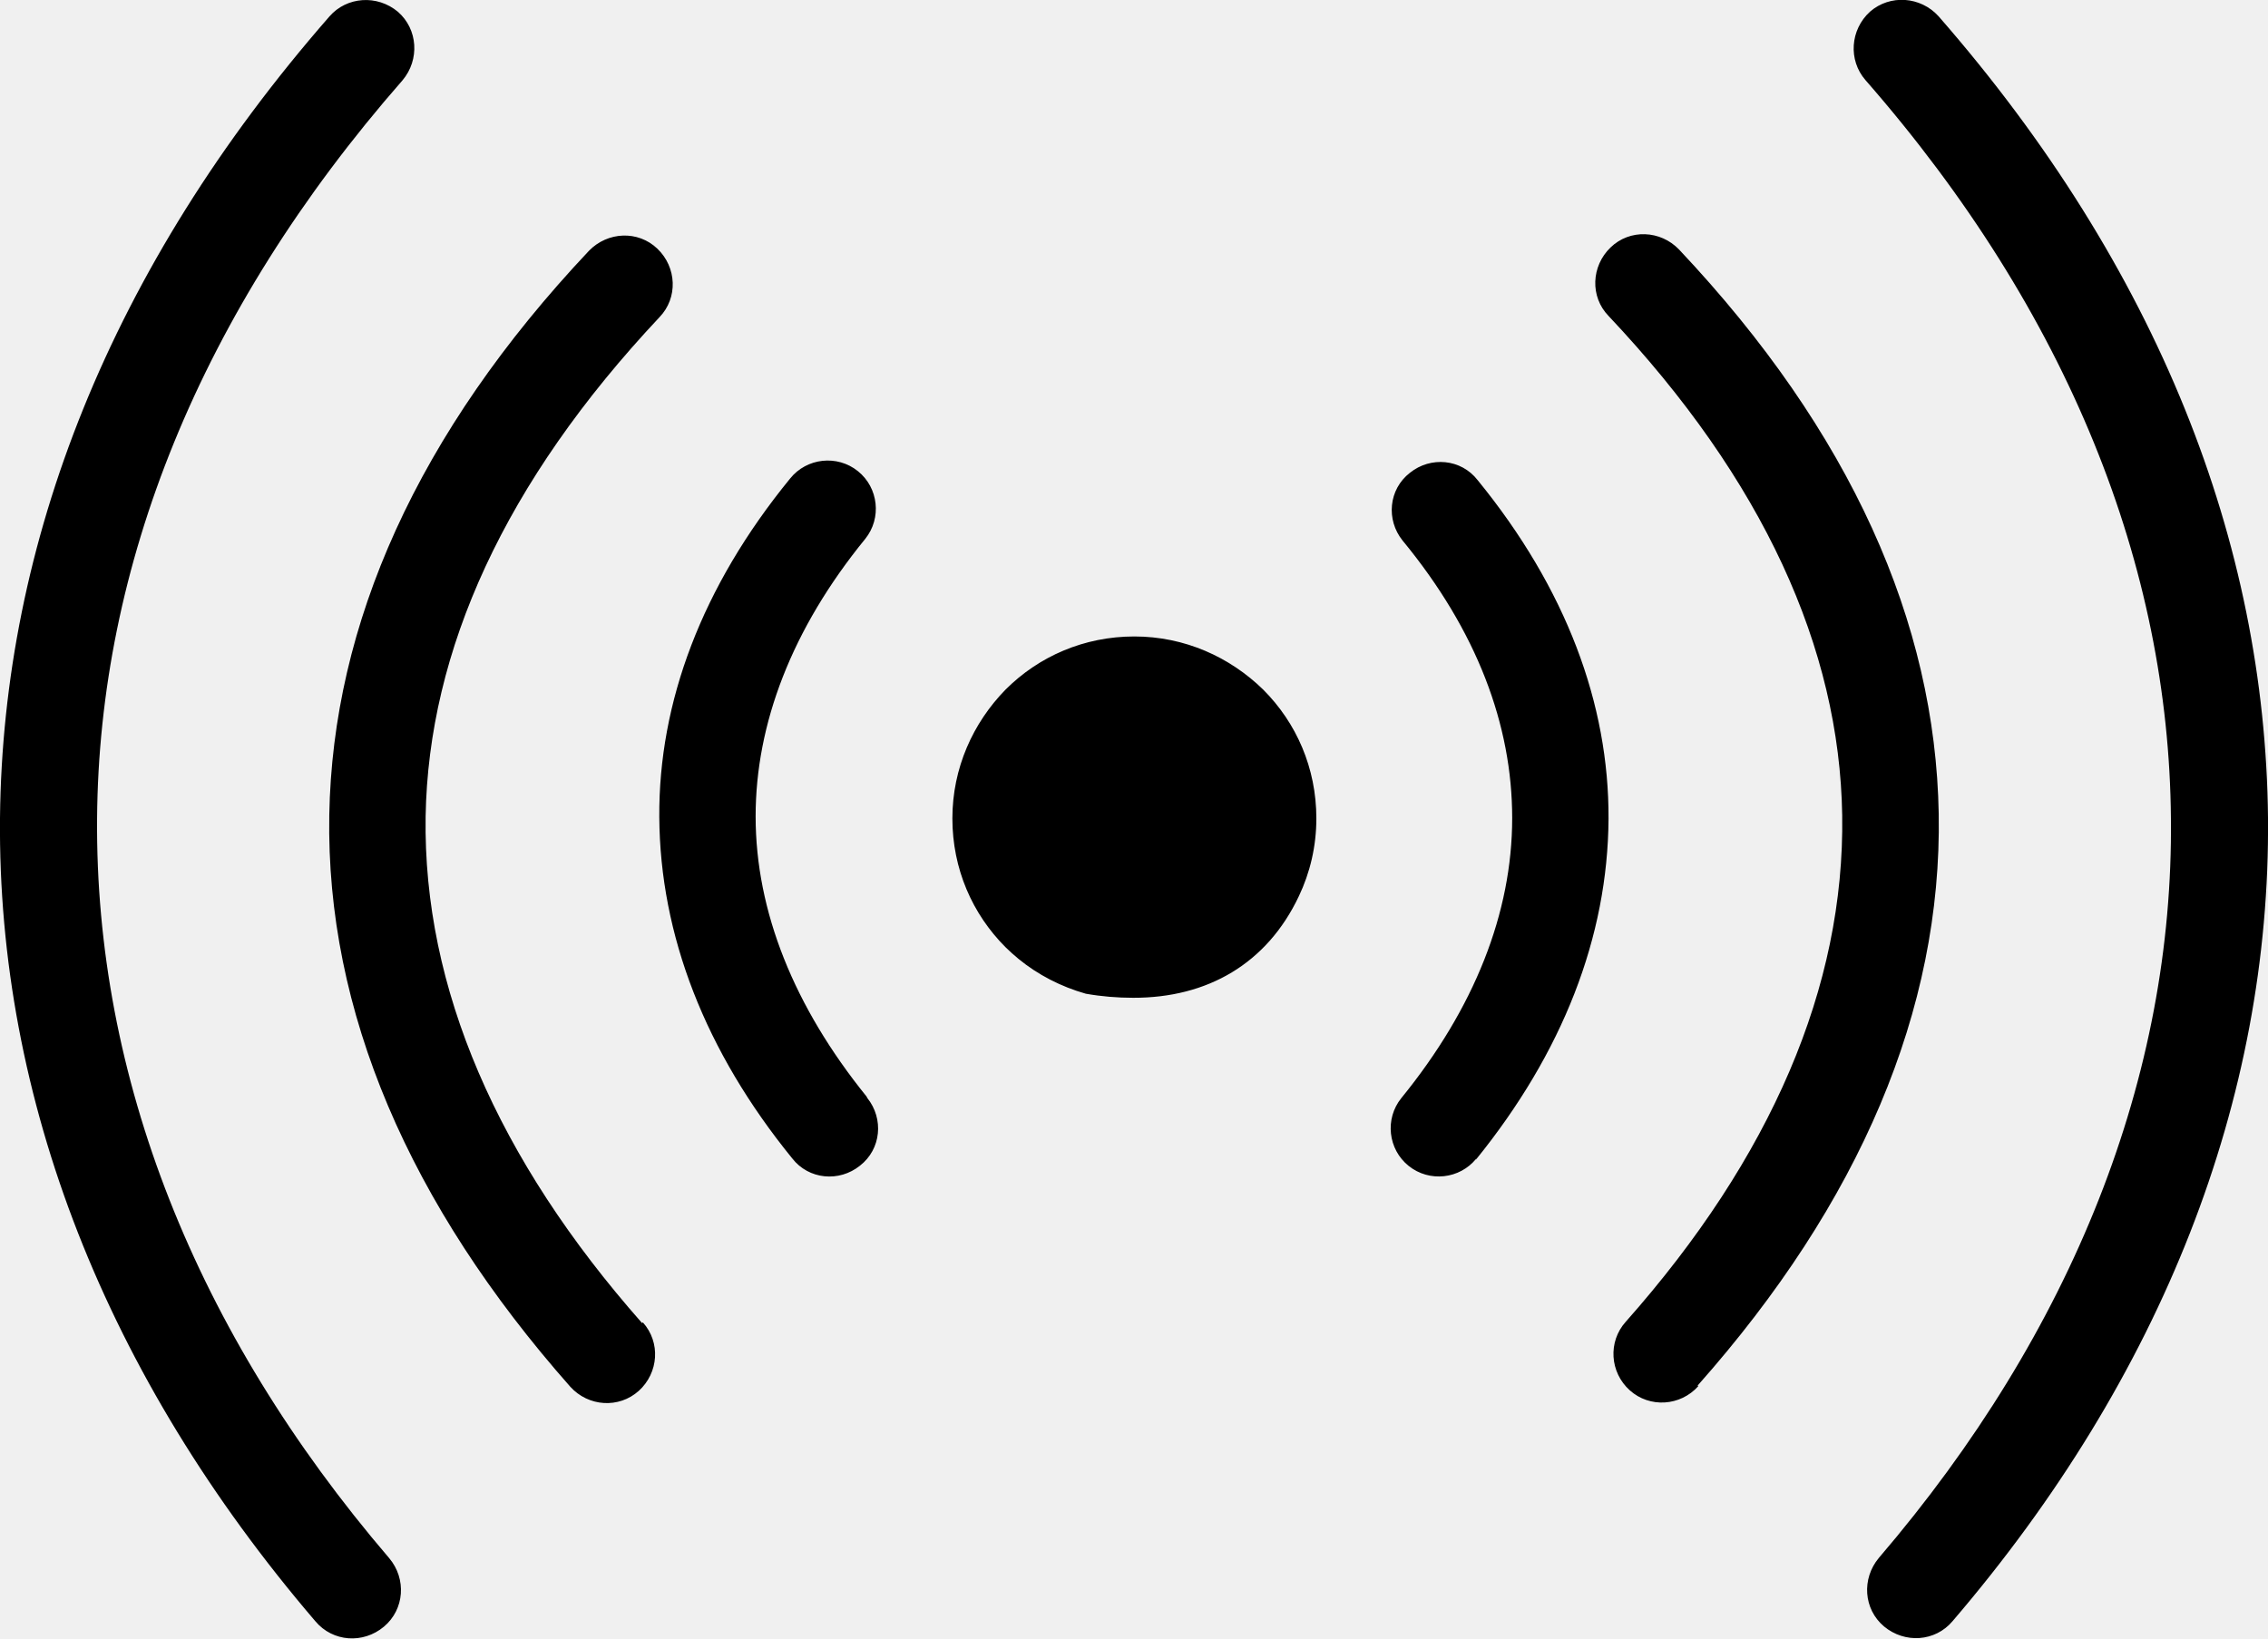
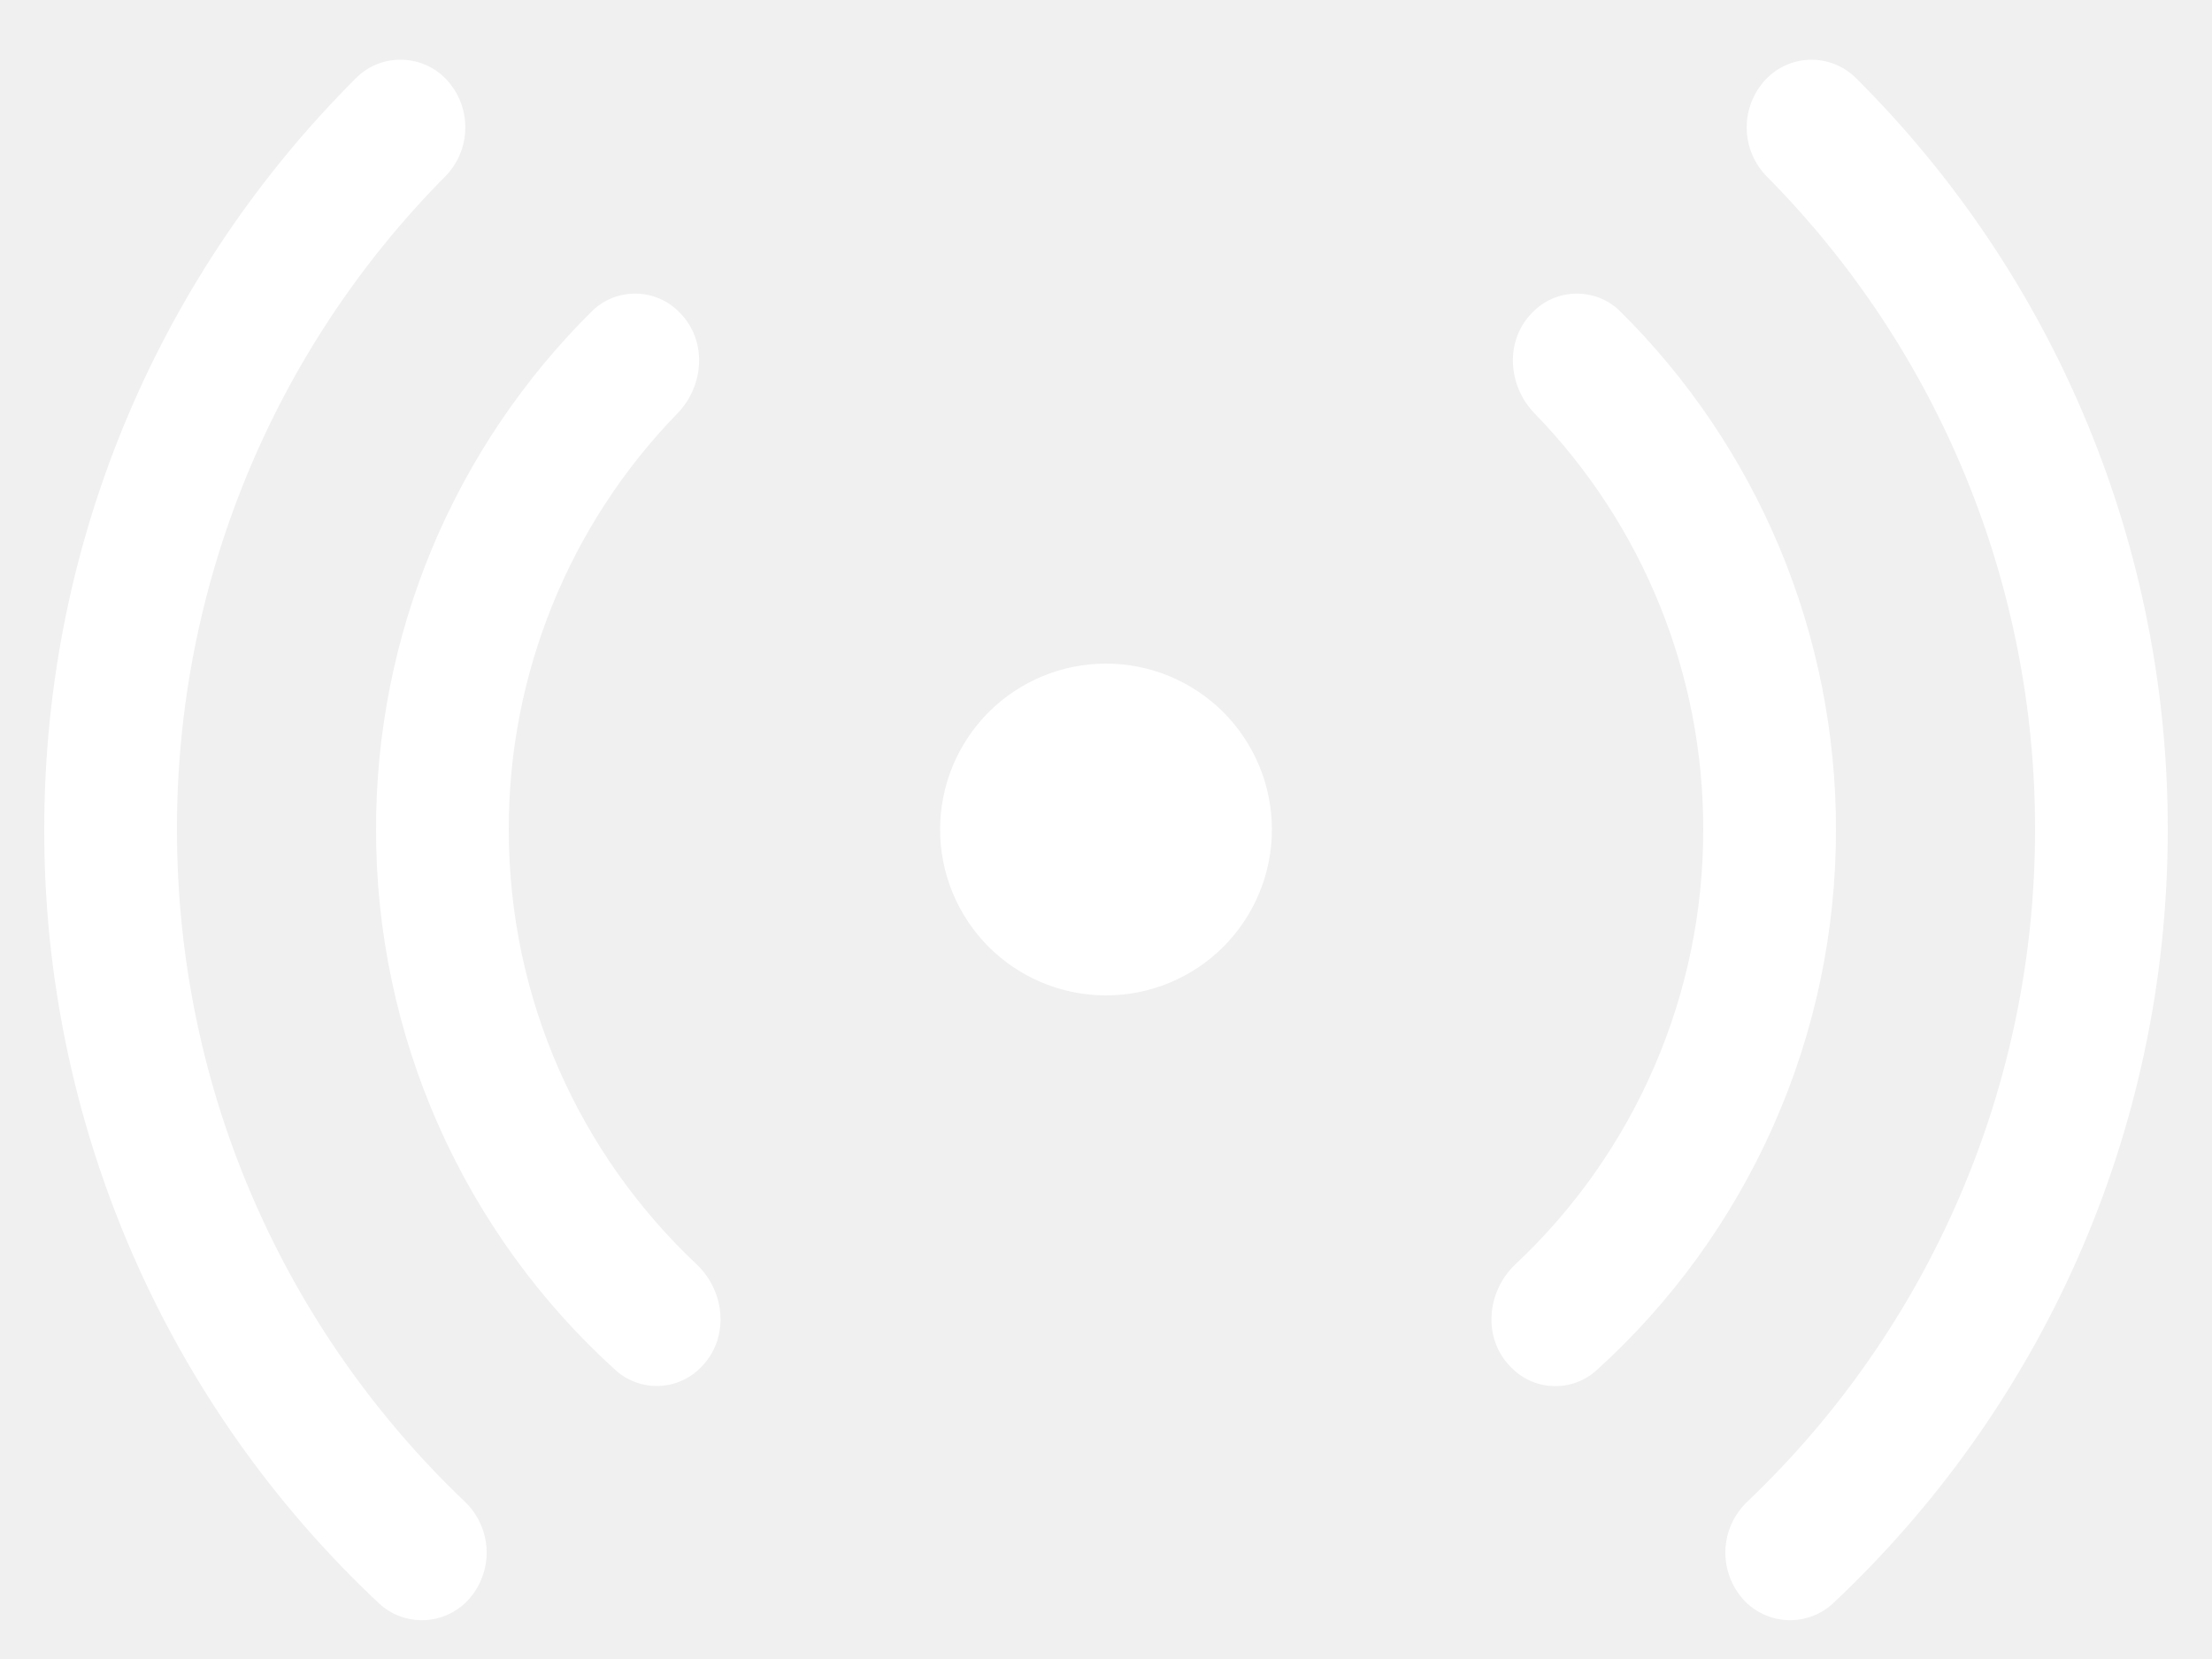
- <svg xmlns="http://www.w3.org/2000/svg" version="1.1" id="Layer_1" x="0px" y="0px" viewBox="0 0 122.88 88.78" style="enable-background:new 0 0 122.88 88.78" xml:space="preserve">
-   <g>
-     <path d="M21.09,84.44c0.94,1.12,0.83,2.77-0.29,3.71c-1.12,0.94-2.77,0.83-3.71-0.29C5.72,74.58-0.14,59.54,0,44.32 C0.15,29.46,5.94,14.52,17.85,0.89c0.94-1.08,2.59-1.19,3.71-0.25c1.08,0.94,1.19,2.59,0.25,3.71 C10.76,16.97,5.36,30.75,5.26,44.35C5.15,58.31,10.55,72.13,21.09,84.44L21.09,84.44z M34.83,71.66c0.97,1.08,0.86,2.73-0.22,3.71 c-1.08,0.97-2.73,0.86-3.71-0.22c-8.74-9.89-13.24-20.37-13.06-30.98c0.18-10.33,4.75-20.69,14.07-30.58 c1.01-1.04,2.66-1.12,3.71-0.11s1.12,2.66,0.11,3.71c-8.38,8.92-12.52,18.06-12.67,27.06c-0.14,9.28,3.89,18.57,11.73,27.45 L34.83,71.66L34.83,71.66z M46.99,59.5c0.9,1.12,0.76,2.77-0.4,3.67c-1.12,0.9-2.77,0.76-3.67-0.4c-4.71-5.79-7.16-12.09-7.2-18.49 c-0.04-6.22,2.3-12.49,7.09-18.35c0.9-1.12,2.55-1.3,3.67-0.4c1.12,0.9,1.3,2.55,0.4,3.67c-3.99,4.89-5.94,10.04-5.94,15.04 c0,5.15,2.09,10.33,6.01,15.18L46.99,59.5L46.99,59.5z M105.79,87.85c-0.94,1.12-2.59,1.22-3.71,0.29 c-1.12-0.94-1.22-2.59-0.29-3.71c10.54-12.31,15.98-26.16,15.83-40.08c-0.11-13.6-5.51-27.38-16.55-40.01 c-0.94-1.08-0.83-2.73,0.25-3.71c1.08-0.94,2.73-0.83,3.71,0.25c11.91,13.64,17.7,28.57,17.85,43.43 C123.02,59.54,117.16,74.58,105.79,87.85L105.79,87.85z M92.01,75.12c-0.97,1.08-2.63,1.19-3.71,0.22 c-1.08-0.97-1.19-2.63-0.22-3.71c7.88-8.89,11.87-18.17,11.73-27.45C99.67,35.14,95.53,26,87.15,17.12 c-1.01-1.04-0.94-2.7,0.11-3.71c1.04-1.01,2.7-0.94,3.71,0.11c9.32,9.89,13.89,20.22,14.07,30.58 c0.18,10.61-4.28,21.08-13.06,30.98L92.01,75.12L92.01,75.12z M79.99,62.78c-0.9,1.12-2.55,1.3-3.67,0.4 c-1.12-0.9-1.3-2.55-0.4-3.67c3.96-4.86,6.01-10.04,6.01-15.18c0-5.04-1.91-10.15-5.94-15.04c-0.9-1.12-0.76-2.77,0.4-3.67 c1.12-0.9,2.77-0.76,3.67,0.4c4.79,5.87,7.12,12.13,7.09,18.35c-0.04,6.4-2.48,12.67-7.2,18.49L79.99,62.78L79.99,62.78z M61.39,54.07c-0.85,0-1.71-0.07-2.56-0.22c-1.34-0.38-2.59-1.02-3.65-1.89c-0.24-0.2-0.48-0.41-0.7-0.63 c-1.8-1.8-2.88-4.25-2.88-6.98c0-2.73,1.12-5.18,2.88-6.98c1.8-1.8,4.25-2.88,6.98-2.88c2.73,0,5.18,1.12,6.98,2.88 c1.8,1.8,2.88,4.25,2.88,6.98c0,1.51-0.34,2.94-0.95,4.22C68.64,52.22,65.42,54.08,61.39,54.07L61.39,54.07z" />
-   </g>
+ <svg xmlns="http://www.w3.org/2000/svg" width="20" height="15" viewBox="0 0 20 15" fill="none">
+   <path d="M3.224 0.701C3.332 0.595 3.478 0.537 3.63 0.54C3.781 0.542 3.926 0.604 4.031 0.713C4.146 0.833 4.21 0.994 4.207 1.161C4.205 1.327 4.137 1.486 4.018 1.603C2.466 3.173 1.597 5.293 1.6 7.5C1.6 9.888 2.596 12.043 4.197 13.572C4.259 13.629 4.308 13.698 4.343 13.775C4.378 13.851 4.397 13.934 4.4 14.018C4.403 14.102 4.388 14.186 4.358 14.264C4.328 14.343 4.283 14.415 4.224 14.476C4.121 14.582 3.98 14.644 3.832 14.649C3.684 14.653 3.539 14.6 3.43 14.5C2.472 13.603 1.709 12.519 1.188 11.315C0.667 10.111 0.398 8.812 0.4 7.5C0.4 4.843 1.48 2.438 3.224 0.701ZM15.982 1.603C15.863 1.486 15.795 1.327 15.793 1.161C15.791 0.994 15.854 0.833 15.97 0.713C16.075 0.605 16.22 0.542 16.371 0.54C16.522 0.538 16.668 0.596 16.776 0.701C17.672 1.592 18.384 2.651 18.868 3.818C19.353 4.985 19.601 6.236 19.6 7.5C19.6 10.26 18.436 12.749 16.57 14.5C16.46 14.6 16.316 14.653 16.168 14.649C16.02 14.644 15.879 14.582 15.775 14.476C15.717 14.415 15.672 14.343 15.642 14.265C15.612 14.186 15.598 14.103 15.6 14.019C15.603 13.935 15.622 13.852 15.657 13.776C15.692 13.699 15.742 13.63 15.803 13.573C16.625 12.79 17.279 11.847 17.725 10.803C18.172 9.759 18.401 8.636 18.4 7.5C18.403 5.292 17.534 3.174 15.982 1.603ZM5.358 2.808C5.465 2.706 5.608 2.651 5.756 2.655C5.904 2.658 6.044 2.72 6.146 2.827C6.395 3.077 6.37 3.487 6.124 3.739C5.145 4.746 4.598 6.096 4.6 7.5C4.6 9.048 5.252 10.445 6.297 11.43C6.561 11.678 6.597 12.103 6.339 12.361C6.24 12.464 6.105 12.525 5.963 12.531C5.82 12.537 5.681 12.489 5.573 12.395C4.888 11.777 4.341 11.022 3.966 10.178C3.592 9.335 3.399 8.423 3.4 7.5C3.399 6.627 3.571 5.763 3.907 4.957C4.244 4.152 4.737 3.421 5.358 2.808ZM13.876 3.739C13.63 3.487 13.605 3.077 13.854 2.827C13.956 2.72 14.096 2.658 14.244 2.655C14.392 2.651 14.535 2.706 14.642 2.808C15.263 3.421 15.756 4.152 16.092 4.957C16.428 5.763 16.601 6.627 16.6 7.5C16.601 8.423 16.409 9.335 16.034 10.179C15.66 11.022 15.113 11.778 14.428 12.396C14.32 12.49 14.18 12.539 14.037 12.532C13.894 12.526 13.759 12.464 13.66 12.36C13.403 12.103 13.439 11.678 13.703 11.43C14.24 10.926 14.667 10.317 14.959 9.641C15.251 8.965 15.401 8.236 15.4 7.5C15.402 6.096 14.855 4.746 13.876 3.739ZM10 6C9.602 6 9.221 6.158 8.939 6.439C8.658 6.721 8.5 7.102 8.5 7.5C8.5 7.898 8.658 8.279 8.939 8.561C9.221 8.842 9.602 9 10 9C10.398 9 10.779 8.842 11.061 8.561C11.342 8.279 11.5 7.898 11.5 7.5C11.5 7.102 11.342 6.721 11.061 6.439C10.779 6.158 10.398 6 10 6Z" fill="white" />
</svg>
